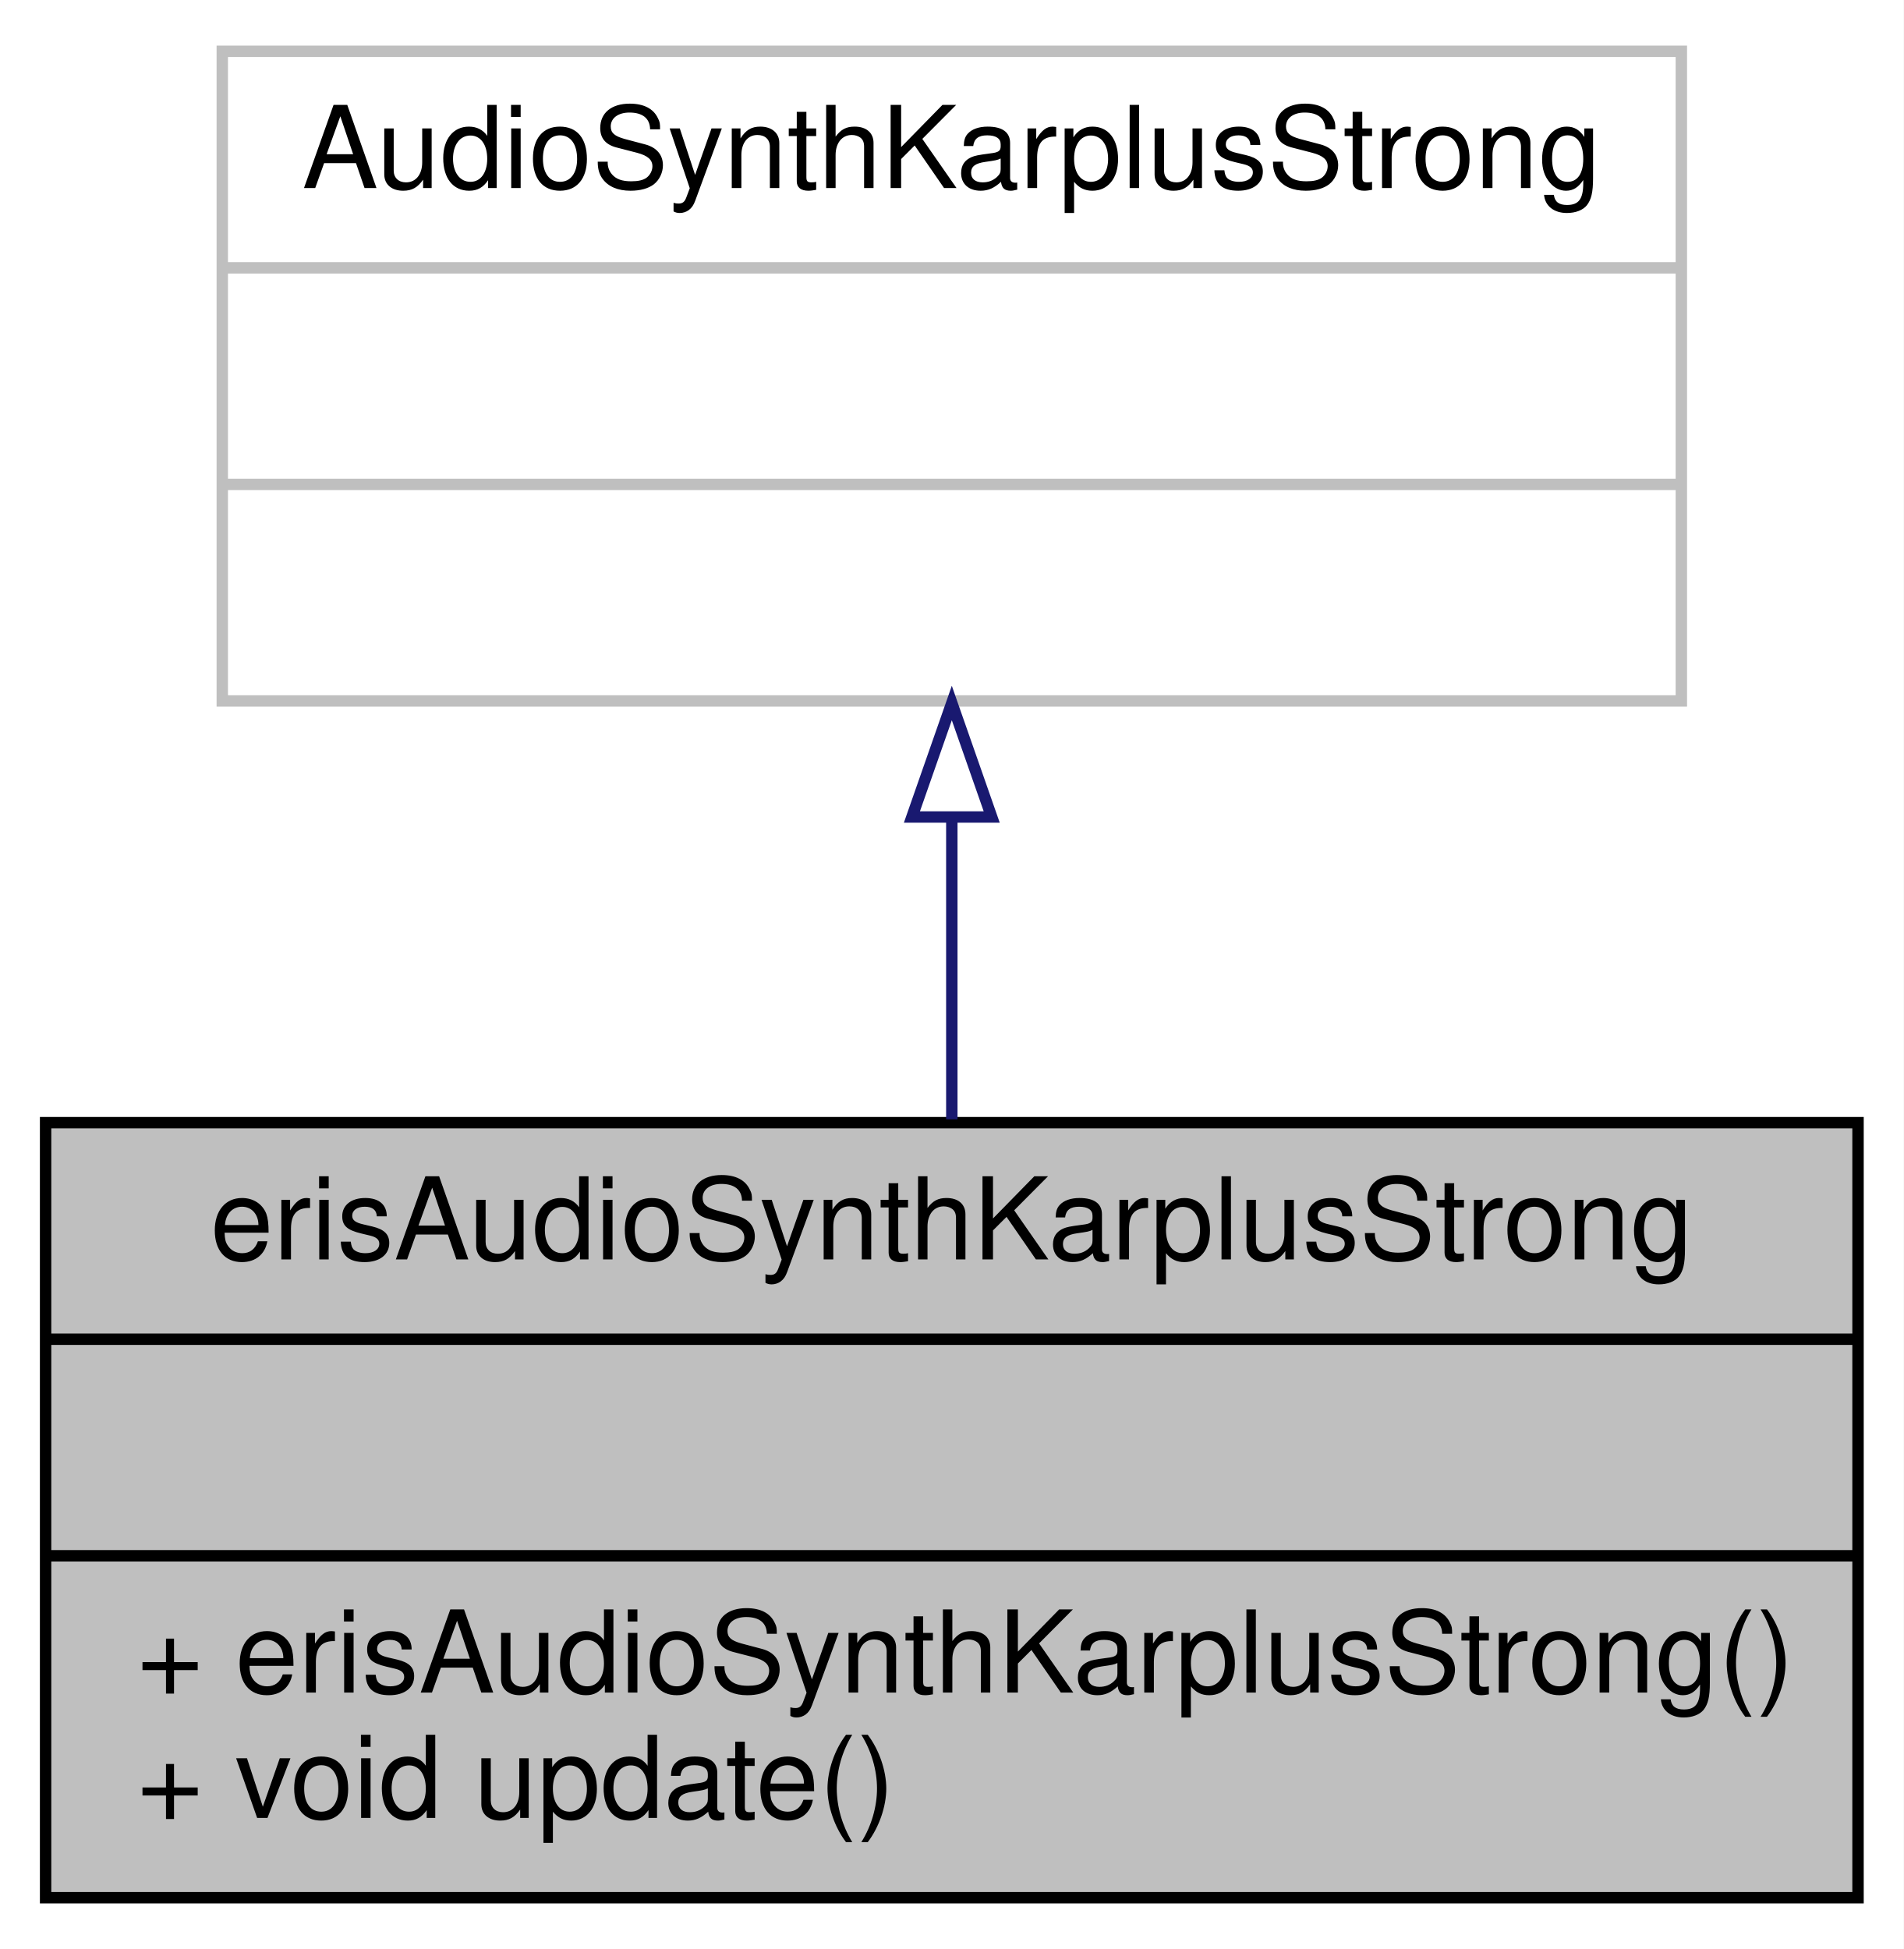
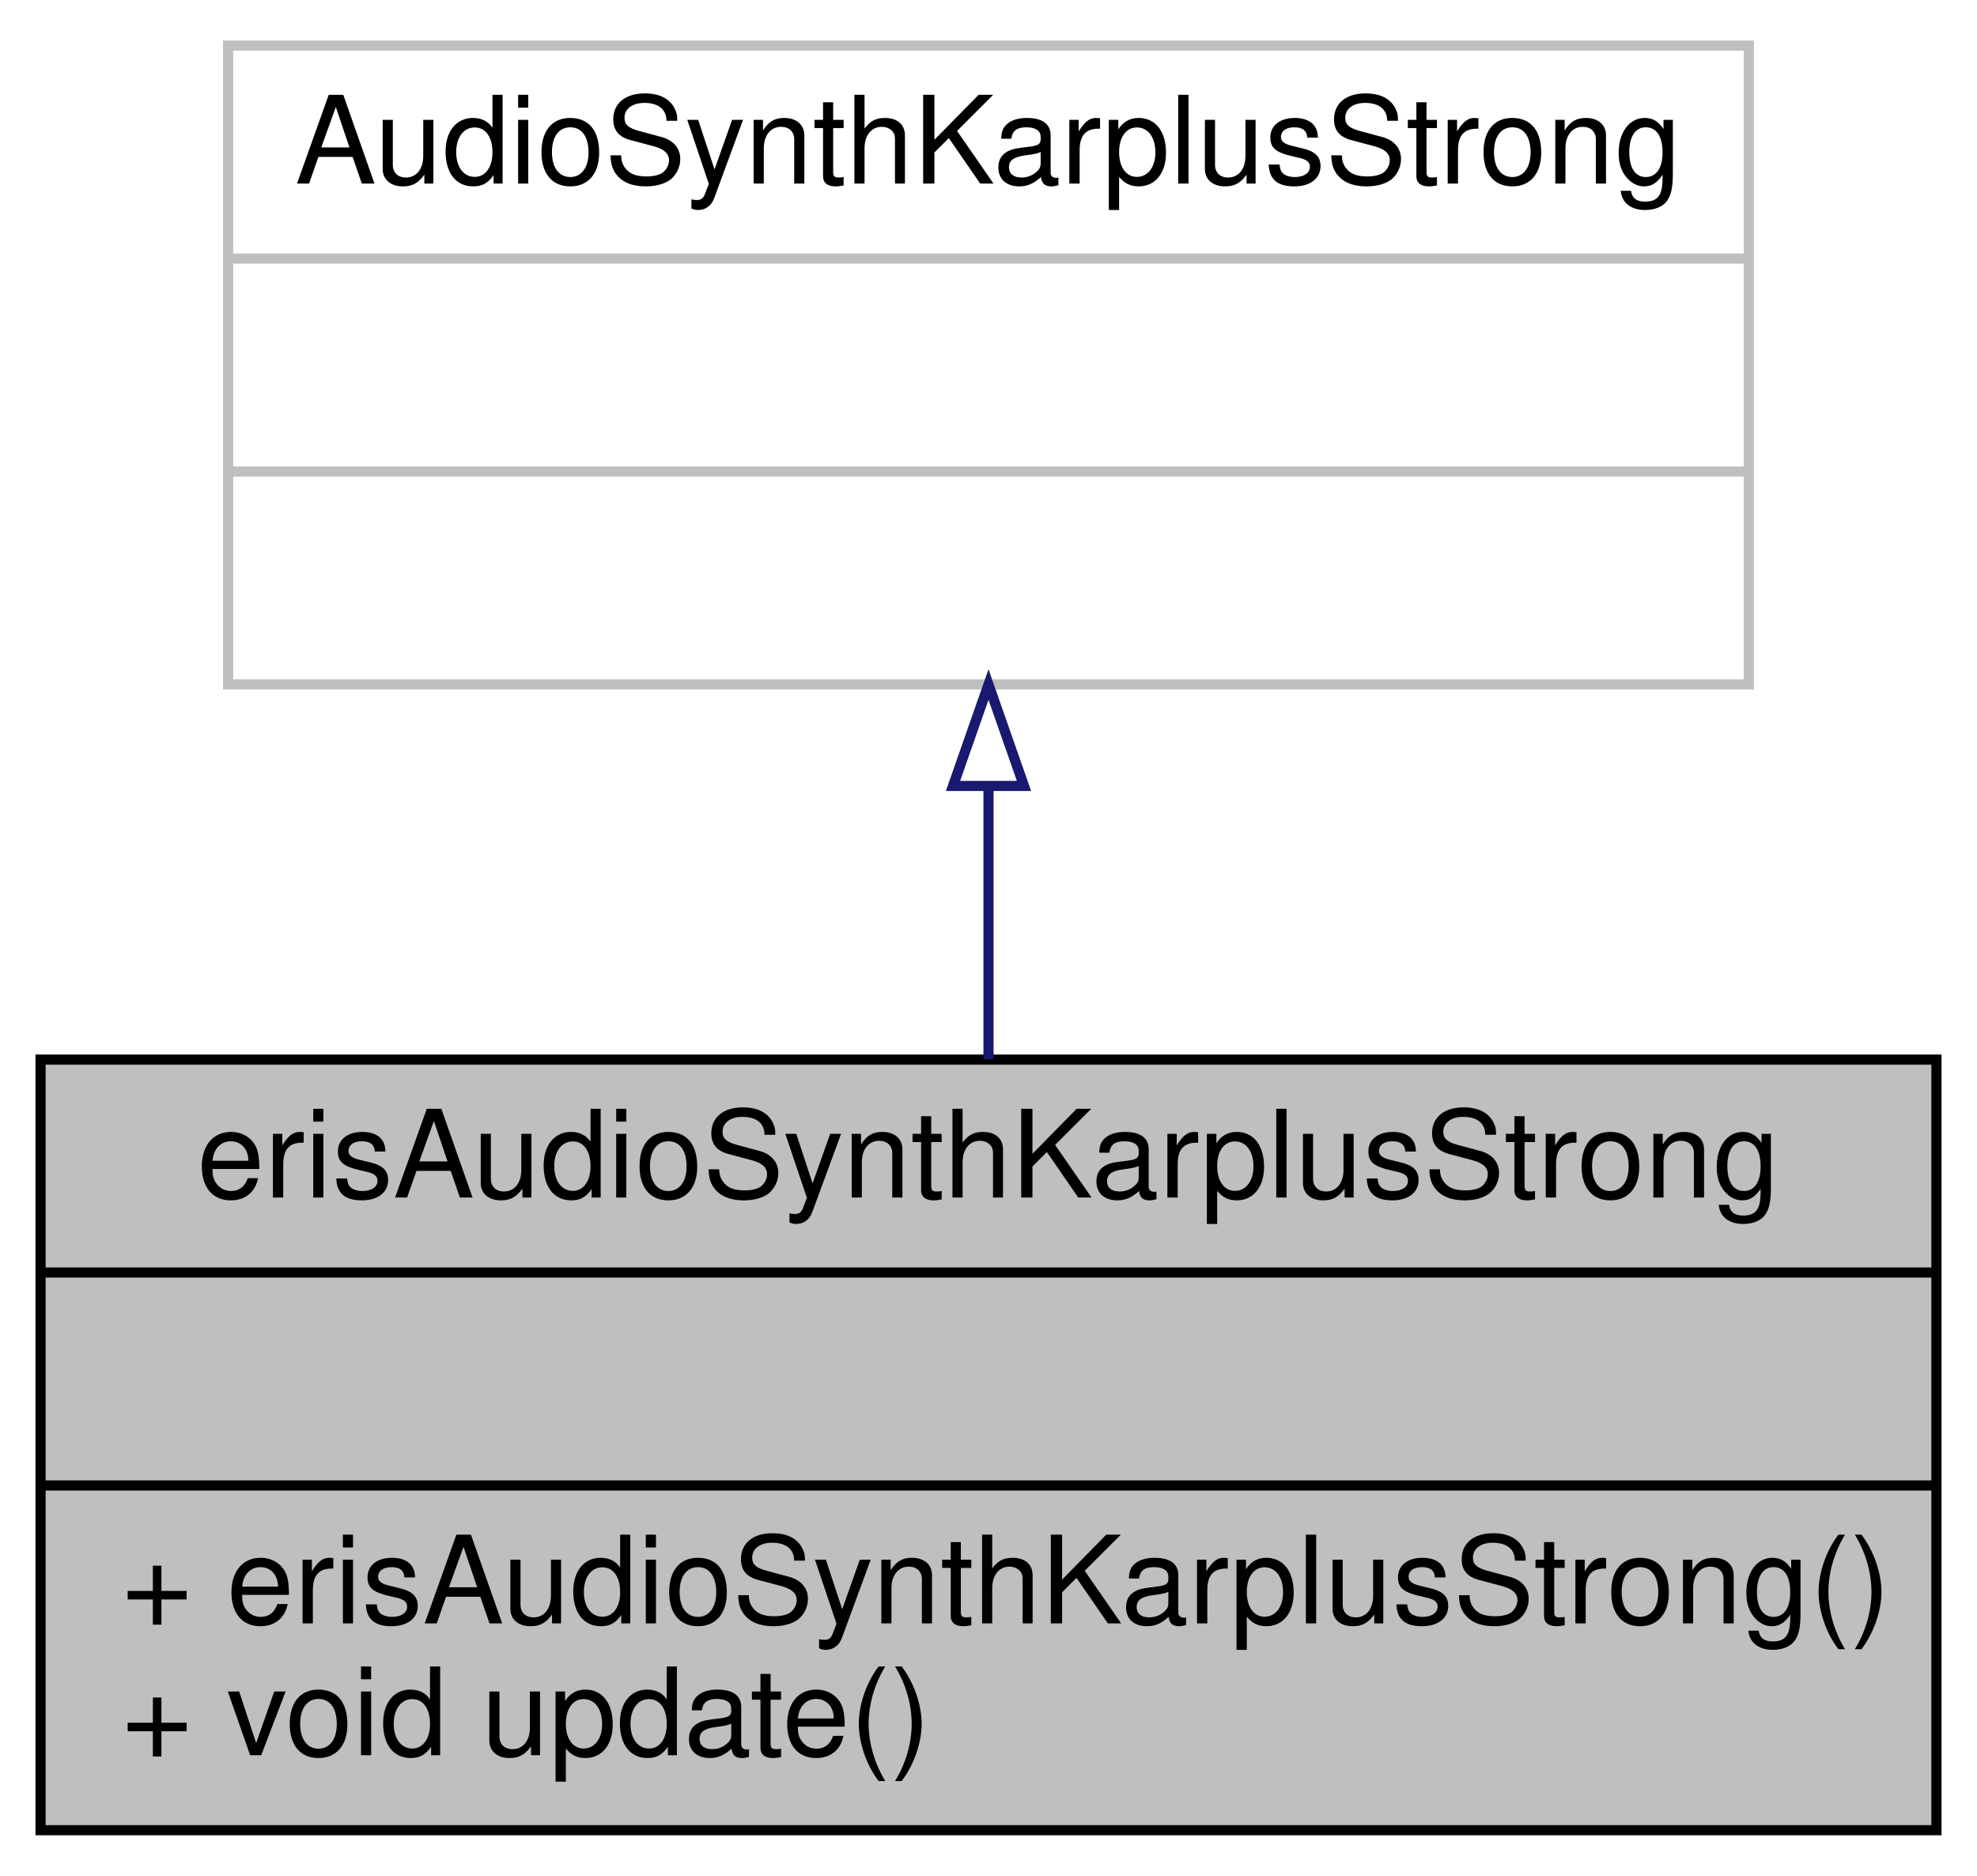
- <svg xmlns="http://www.w3.org/2000/svg" xmlns:xlink="http://www.w3.org/1999/xlink" width="167pt" height="171pt" viewBox="0.00 0.00 167.00 171.00">
-   <g id="graph0" class="graph" transform="scale(1 1) rotate(0) translate(4 167)">
-     <polygon fill="white" stroke="transparent" points="-4,4 -4,-167 163,-167 163,4 -4,4" />
+ <svg xmlns="http://www.w3.org/2000/svg" xmlns:xlink="http://www.w3.org/1999/xlink" width="195pt" height="185pt" viewBox="0.00 0.00 195.00 185.00">
+   <g id="graph0" class="graph" transform="scale(1 1) rotate(0) translate(4 181)">
+     <polygon fill="white" stroke="transparent" points="-4,4 -4,-181 191,-181 191,4 -4,4" />
    <g id="node1" class="node">
      <g id="a_node1">
        <a xlink:title=" ">
-           <polygon fill="#bfbfbf" stroke="black" points="0,-0.5 0,-68.5 159,-68.5 159,-0.5 0,-0.5" />
-           <text text-anchor="middle" x="79.5" y="-56.5" font-family="Helvetica,sans-Serif" font-size="10.00">erisAudioSynthKarplusStrong</text>
-           <polyline fill="none" stroke="black" points="0,-49.5 159,-49.5 " />
-           <text text-anchor="middle" x="79.5" y="-37.5" font-family="Helvetica,sans-Serif" font-size="10.00"> </text>
-           <polyline fill="none" stroke="black" points="0,-30.5 159,-30.5 " />
-           <text text-anchor="start" x="8" y="-18.5" font-family="Helvetica,sans-Serif" font-size="10.00">+ erisAudioSynthKarplusStrong()</text>
-           <text text-anchor="start" x="8" y="-7.5" font-family="Helvetica,sans-Serif" font-size="10.00">+ void update()</text>
+           <polygon fill="#bfbfbf" stroke="black" points="0,-0.5 0,-76.5 187,-76.5 187,-0.5 0,-0.5" />
+           <text text-anchor="middle" x="93.5" y="-62.9" font-family="Helvetica,sans-Serif" font-size="12.00">erisAudioSynthKarplusStrong</text>
+           <polyline fill="none" stroke="black" points="0,-55.5 187,-55.5 " />
+           <text text-anchor="middle" x="93.5" y="-41.9" font-family="Helvetica,sans-Serif" font-size="12.00"> </text>
+           <polyline fill="none" stroke="black" points="0,-34.5 187,-34.5 " />
+           <text text-anchor="start" x="8" y="-20.9" font-family="Helvetica,sans-Serif" font-size="12.00">+ erisAudioSynthKarplusStrong()</text>
+           <text text-anchor="start" x="8" y="-7.9" font-family="Helvetica,sans-Serif" font-size="12.00">+ void update()</text>
        </a>
      </g>
    </g>
    <g id="node2" class="node">
      <g id="a_node2">
        <a xlink:title=" ">
-           <polygon fill="white" stroke="#bfbfbf" points="15.5,-105.5 15.5,-162.5 143.5,-162.5 143.5,-105.5 15.5,-105.5" />
-           <text text-anchor="middle" x="79.5" y="-150.5" font-family="Helvetica,sans-Serif" font-size="10.00">AudioSynthKarplusStrong</text>
-           <polyline fill="none" stroke="#bfbfbf" points="15.5,-143.5 143.5,-143.5 " />
-           <text text-anchor="middle" x="79.5" y="-131.5" font-family="Helvetica,sans-Serif" font-size="10.00"> </text>
-           <polyline fill="none" stroke="#bfbfbf" points="15.5,-124.5 143.5,-124.5 " />
-           <text text-anchor="middle" x="79.5" y="-112.5" font-family="Helvetica,sans-Serif" font-size="10.00"> </text>
+           <polygon fill="white" stroke="#bfbfbf" points="18.5,-113.5 18.5,-176.5 168.5,-176.5 168.5,-113.5 18.5,-113.5" />
+           <text text-anchor="middle" x="93.5" y="-162.9" font-family="Helvetica,sans-Serif" font-size="12.00">AudioSynthKarplusStrong</text>
+           <polyline fill="none" stroke="#bfbfbf" points="18.5,-155.5 168.5,-155.5 " />
+           <text text-anchor="middle" x="93.5" y="-141.9" font-family="Helvetica,sans-Serif" font-size="12.00"> </text>
+           <polyline fill="none" stroke="#bfbfbf" points="18.5,-134.5 168.5,-134.5 " />
+           <text text-anchor="middle" x="93.5" y="-120.9" font-family="Helvetica,sans-Serif" font-size="12.00"> </text>
        </a>
      </g>
    </g>
    <g id="edge1" class="edge">
-       <path fill="none" stroke="midnightblue" d="M79.5,-95.06C79.5,-86.39 79.5,-77.24 79.5,-68.79" />
-       <polygon fill="none" stroke="midnightblue" points="76,-95.32 79.5,-105.32 83,-95.32 76,-95.32" />
+       <path fill="none" stroke="midnightblue" d="M93.5,-103.39C93.5,-94.54 93.5,-85.23 93.5,-76.53" />
+       <polygon fill="none" stroke="midnightblue" points="90,-103.49 93.5,-113.49 97,-103.49 90,-103.49" />
    </g>
  </g>
</svg>
